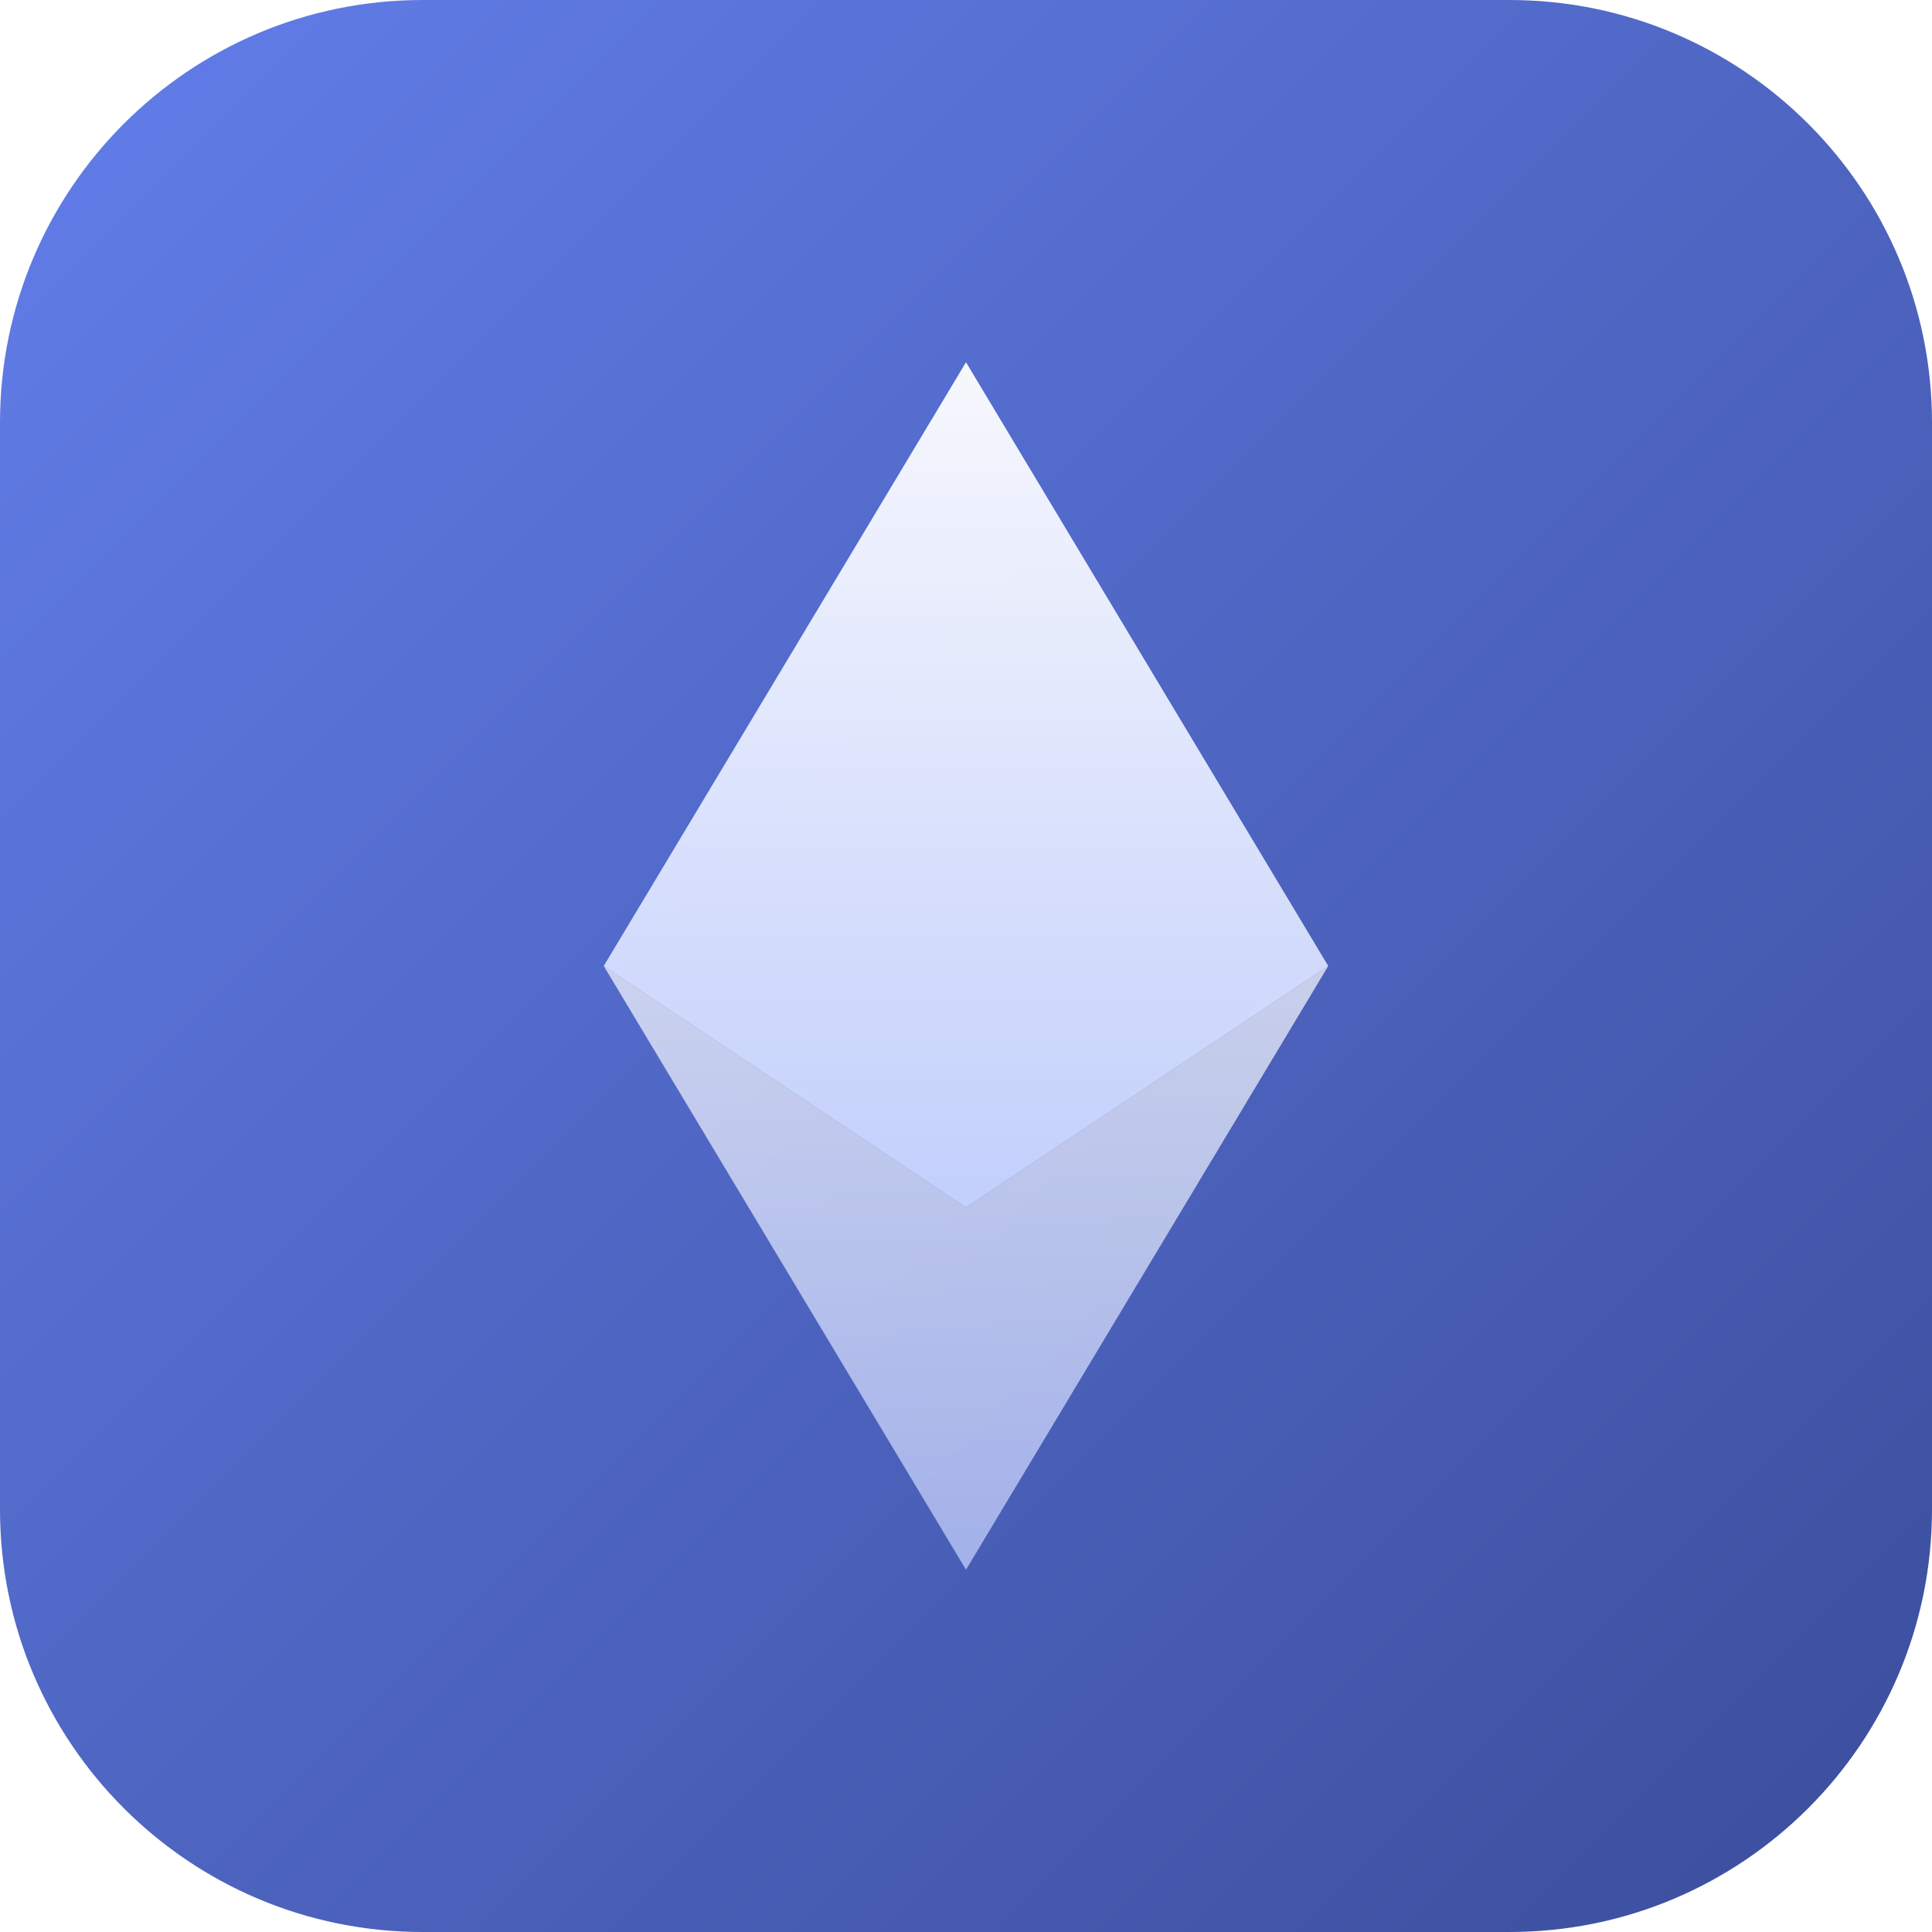
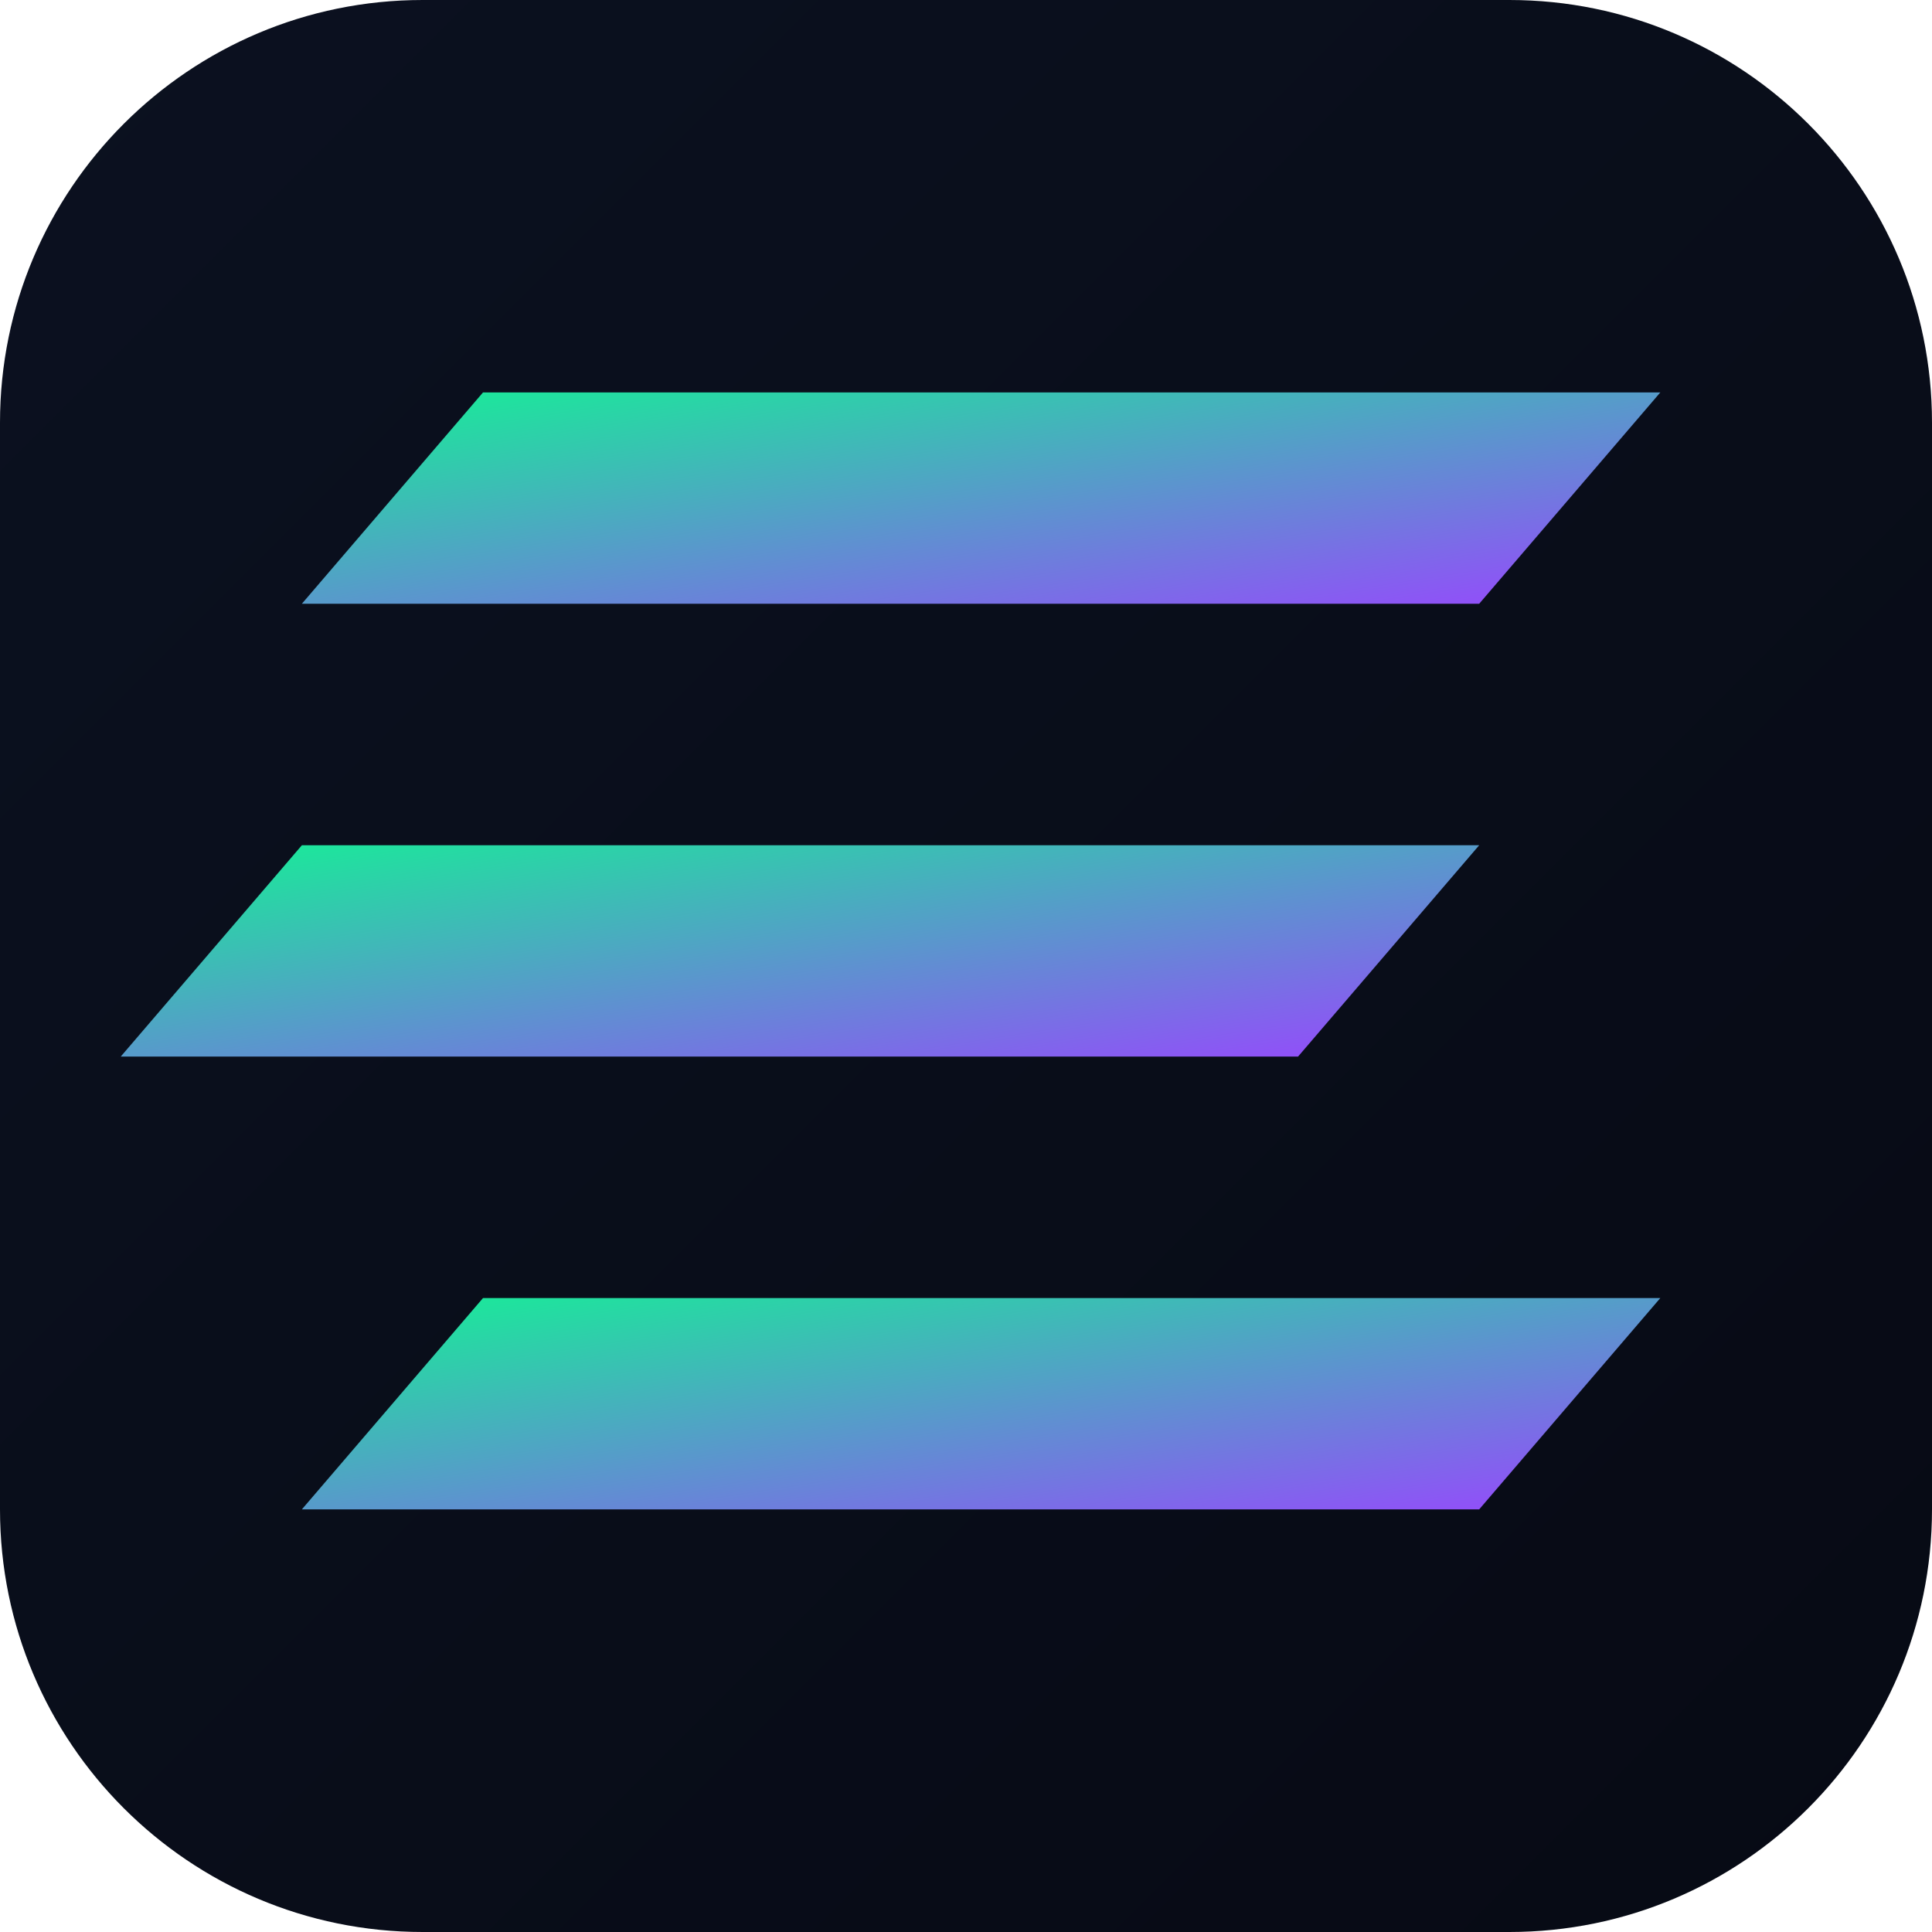
<svg xmlns="http://www.w3.org/2000/svg" viewBox="0 0 64 64">
  <defs>
    <linearGradient id="bg" x1="0%" y1="0%" x2="100%" y2="100%">
-       <stop offset="0%" stop-color="#627eea" />
-       <stop offset="100%" stop-color="#3b4d9b" />
+       <stop offset="0%" stop-color="#0b1120" />
+       <stop offset="100%" stop-color="#070a14" />
    </linearGradient>
-     <linearGradient id="eth" x1="50%" y1="0%" x2="50%" y2="100%">
-       <stop offset="0%" stop-color="#fff" />
-       <stop offset="100%" stop-color="#c8d4ff" />
+     <linearGradient id="sol" x1="0%" y1="0%" x2="100%" y2="100%">
+       <stop offset="0%" stop-color="#14F195" />
+       <stop offset="100%" stop-color="#9945FF" />
    </linearGradient>
  </defs>
  <rect width="64" height="64" rx="14" fill="url(#bg)" />
-   <g transform="translate(32, 32)">
-     <polygon points="0,-20 12,0 0,8 -12,0" fill="url(#eth)" opacity="0.95" />
-     <polygon points="0,8 12,0 0,20 -12,0" fill="url(#eth)" opacity="0.7" />
+   <g transform="translate(8, 10)">
+     <path d="M8 3h39l-6 7H2l6-7z" fill="url(#sol)" />
+     <path d="M2 18h39l-6 7H-4l6-7z" fill="url(#sol)" />
+     <path d="M8 33h39l-6 7H2l6-7z" fill="url(#sol)" />
  </g>
</svg>
